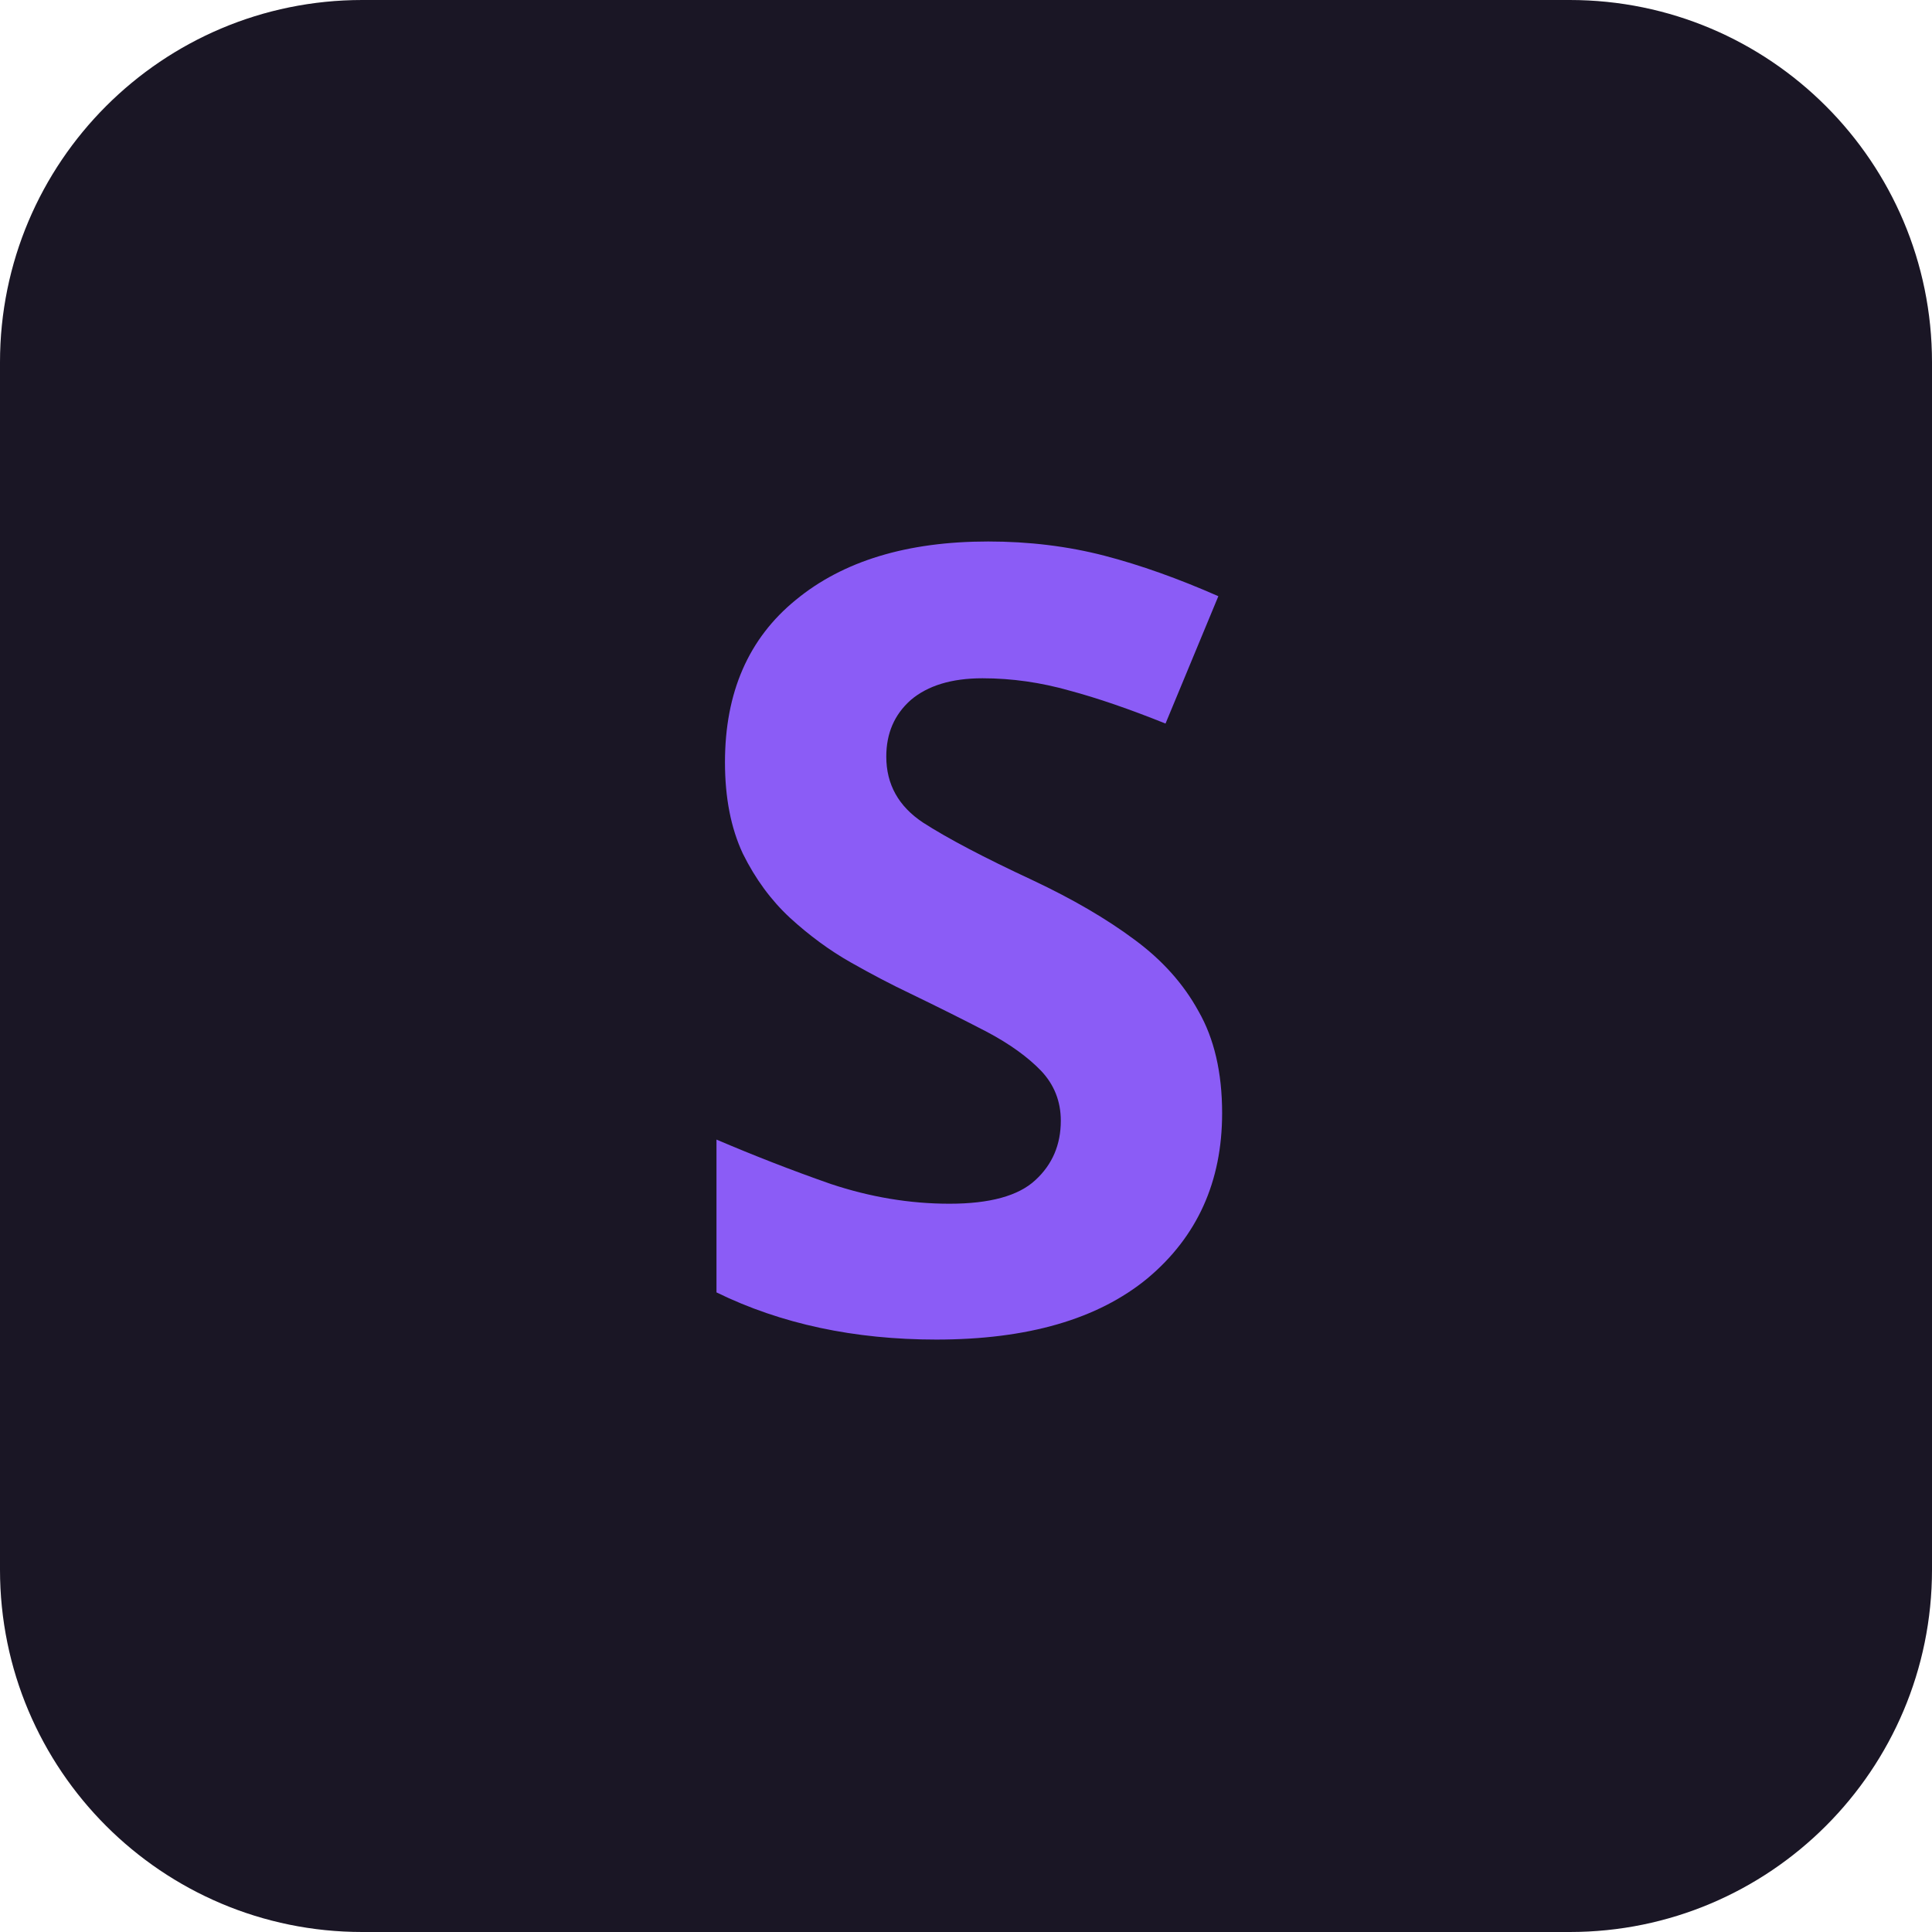
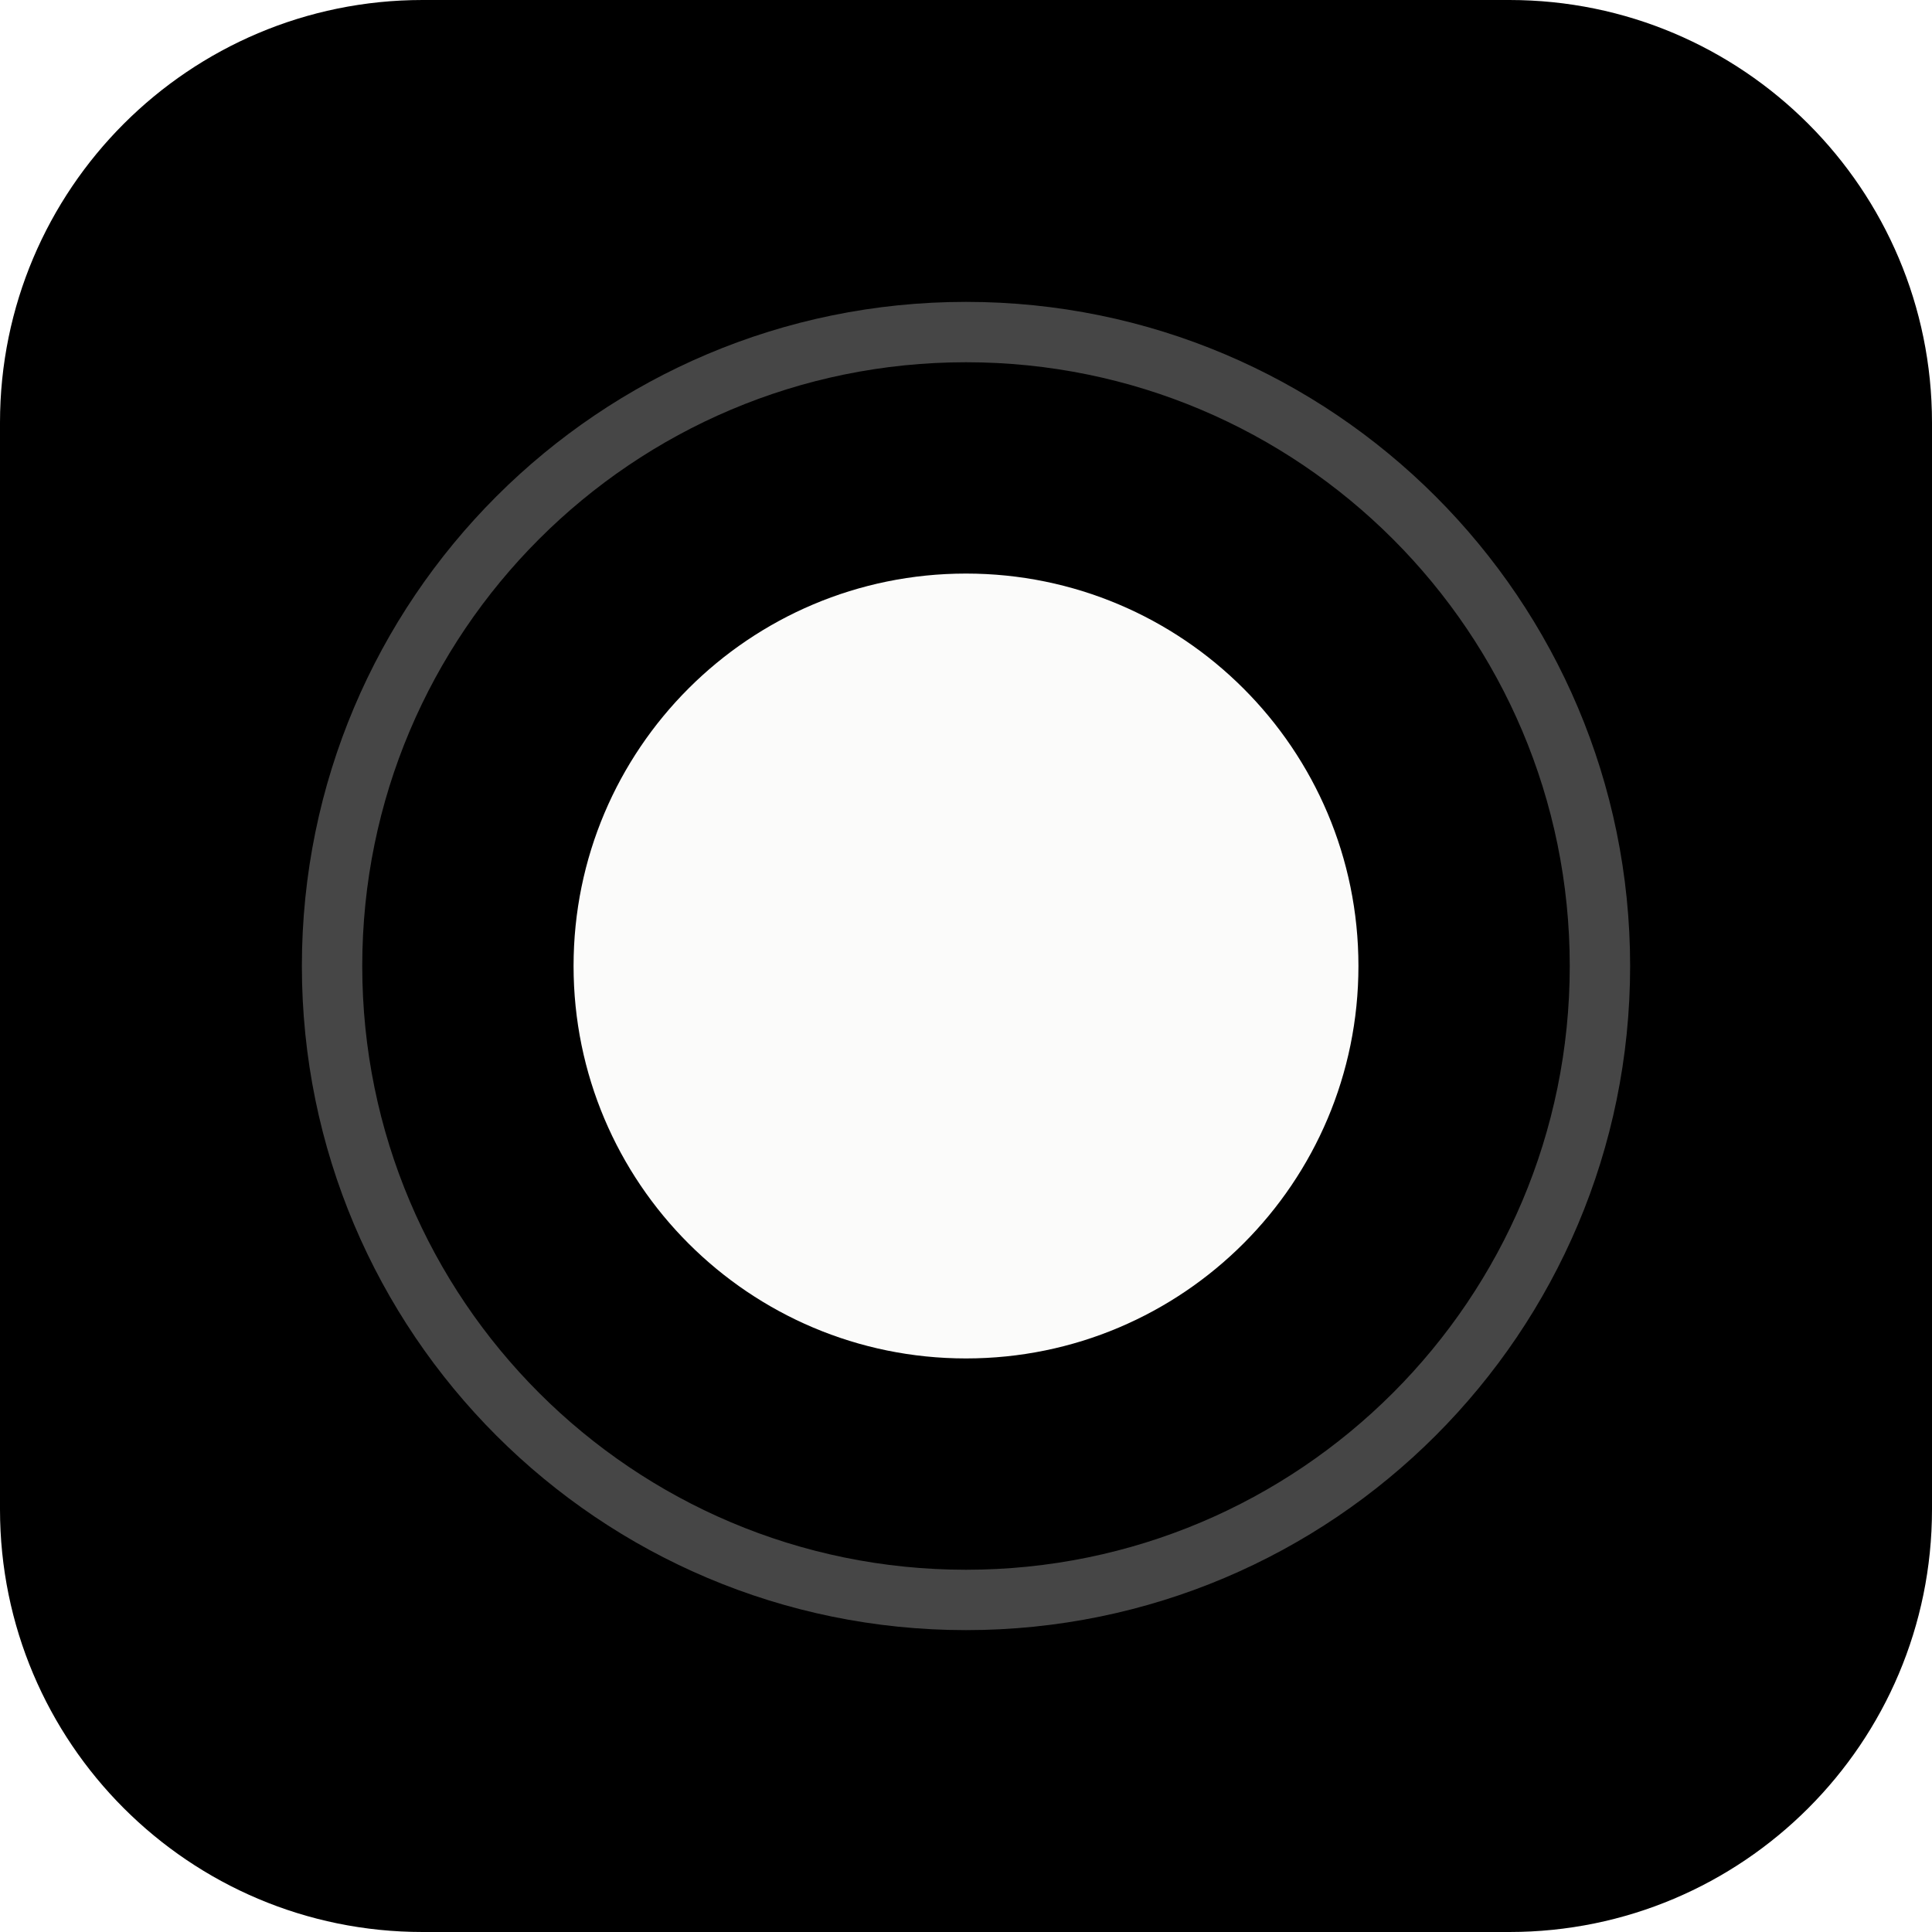
- <svg xmlns="http://www.w3.org/2000/svg" viewBox="0 0 32 32" fill="none">
-   <rect width="32" height="32" rx="6" fill="#1a1625" />
-   <text x="16" y="22" text-anchor="middle" font-family="system-ui, sans-serif" font-size="18" font-weight="700" fill="#8b5cf6">S</text>
+ <svg xmlns="http://www.w3.org/2000/svg" viewBox="0 0 32 32">
+   <rect width="32" height="32" rx="7" fill="#000" />
+   <circle cx="16" cy="16" r="6.5" fill="#fbfbfa" />
+   <circle cx="16" cy="16" r="10.5" fill="none" stroke="#fbfbfa" stroke-opacity=".28" stroke-width="1" />
</svg>
